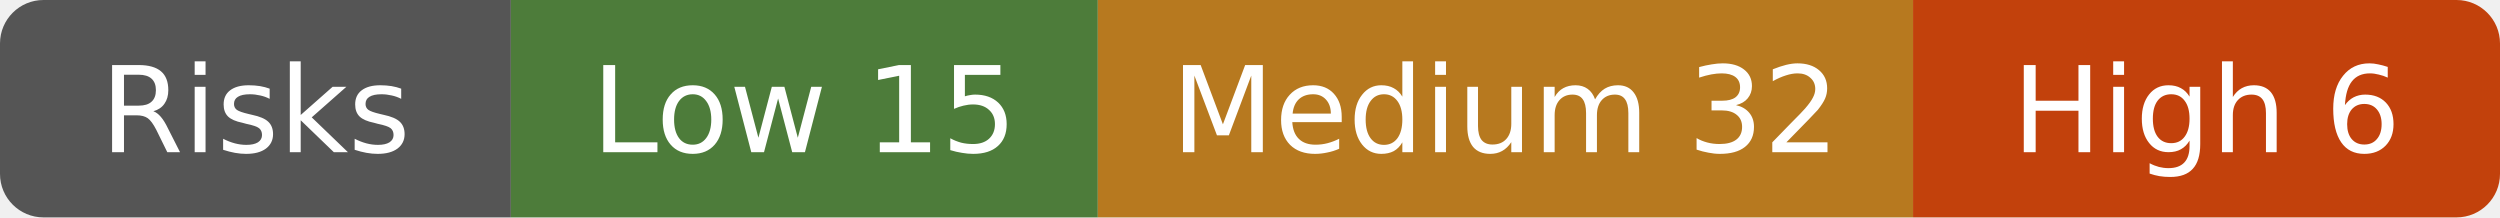
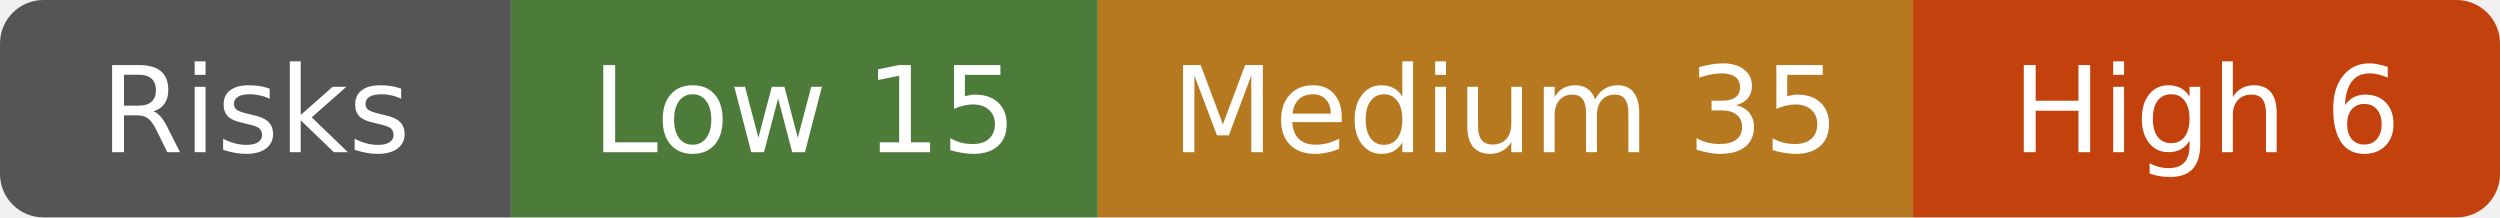
- <svg xmlns="http://www.w3.org/2000/svg" width="230" height="20" role="img" aria-label="Risks: 15 low, 32 medium, 6 high">
+ <svg xmlns="http://www.w3.org/2000/svg" width="230" height="20" role="img" aria-label="Risks: 15 low, 35 medium, 6 high">
  <clipPath id="r">
    <rect width="230" height="20" rx="4" />
  </clipPath>
  <g clip-path="url(#r)" font-family="Verdana,DejaVu Sans,sans-serif" font-size="11" text-anchor="middle">
    <rect x="0" width="47" height="20" fill="#555" />
    <text x="23.5" y="14" fill="#fff">Risks</text>
    <rect x="47" width="54" height="20" fill="#4D7C3A" />
    <text x="74" y="14" fill="#fff">Low 15</text>
    <rect x="101" width="75" height="20" fill="#B7791F" />
-     <text x="138.5" y="14" fill="#fff">Medium 32</text>
+     <text x="138.5" y="14" fill="#fff">Medium 35</text>
    <rect x="176" width="54" height="20" fill="#C2410C" />
    <text x="203" y="14" fill="#fff">High 6</text>
  </g>
</svg>
